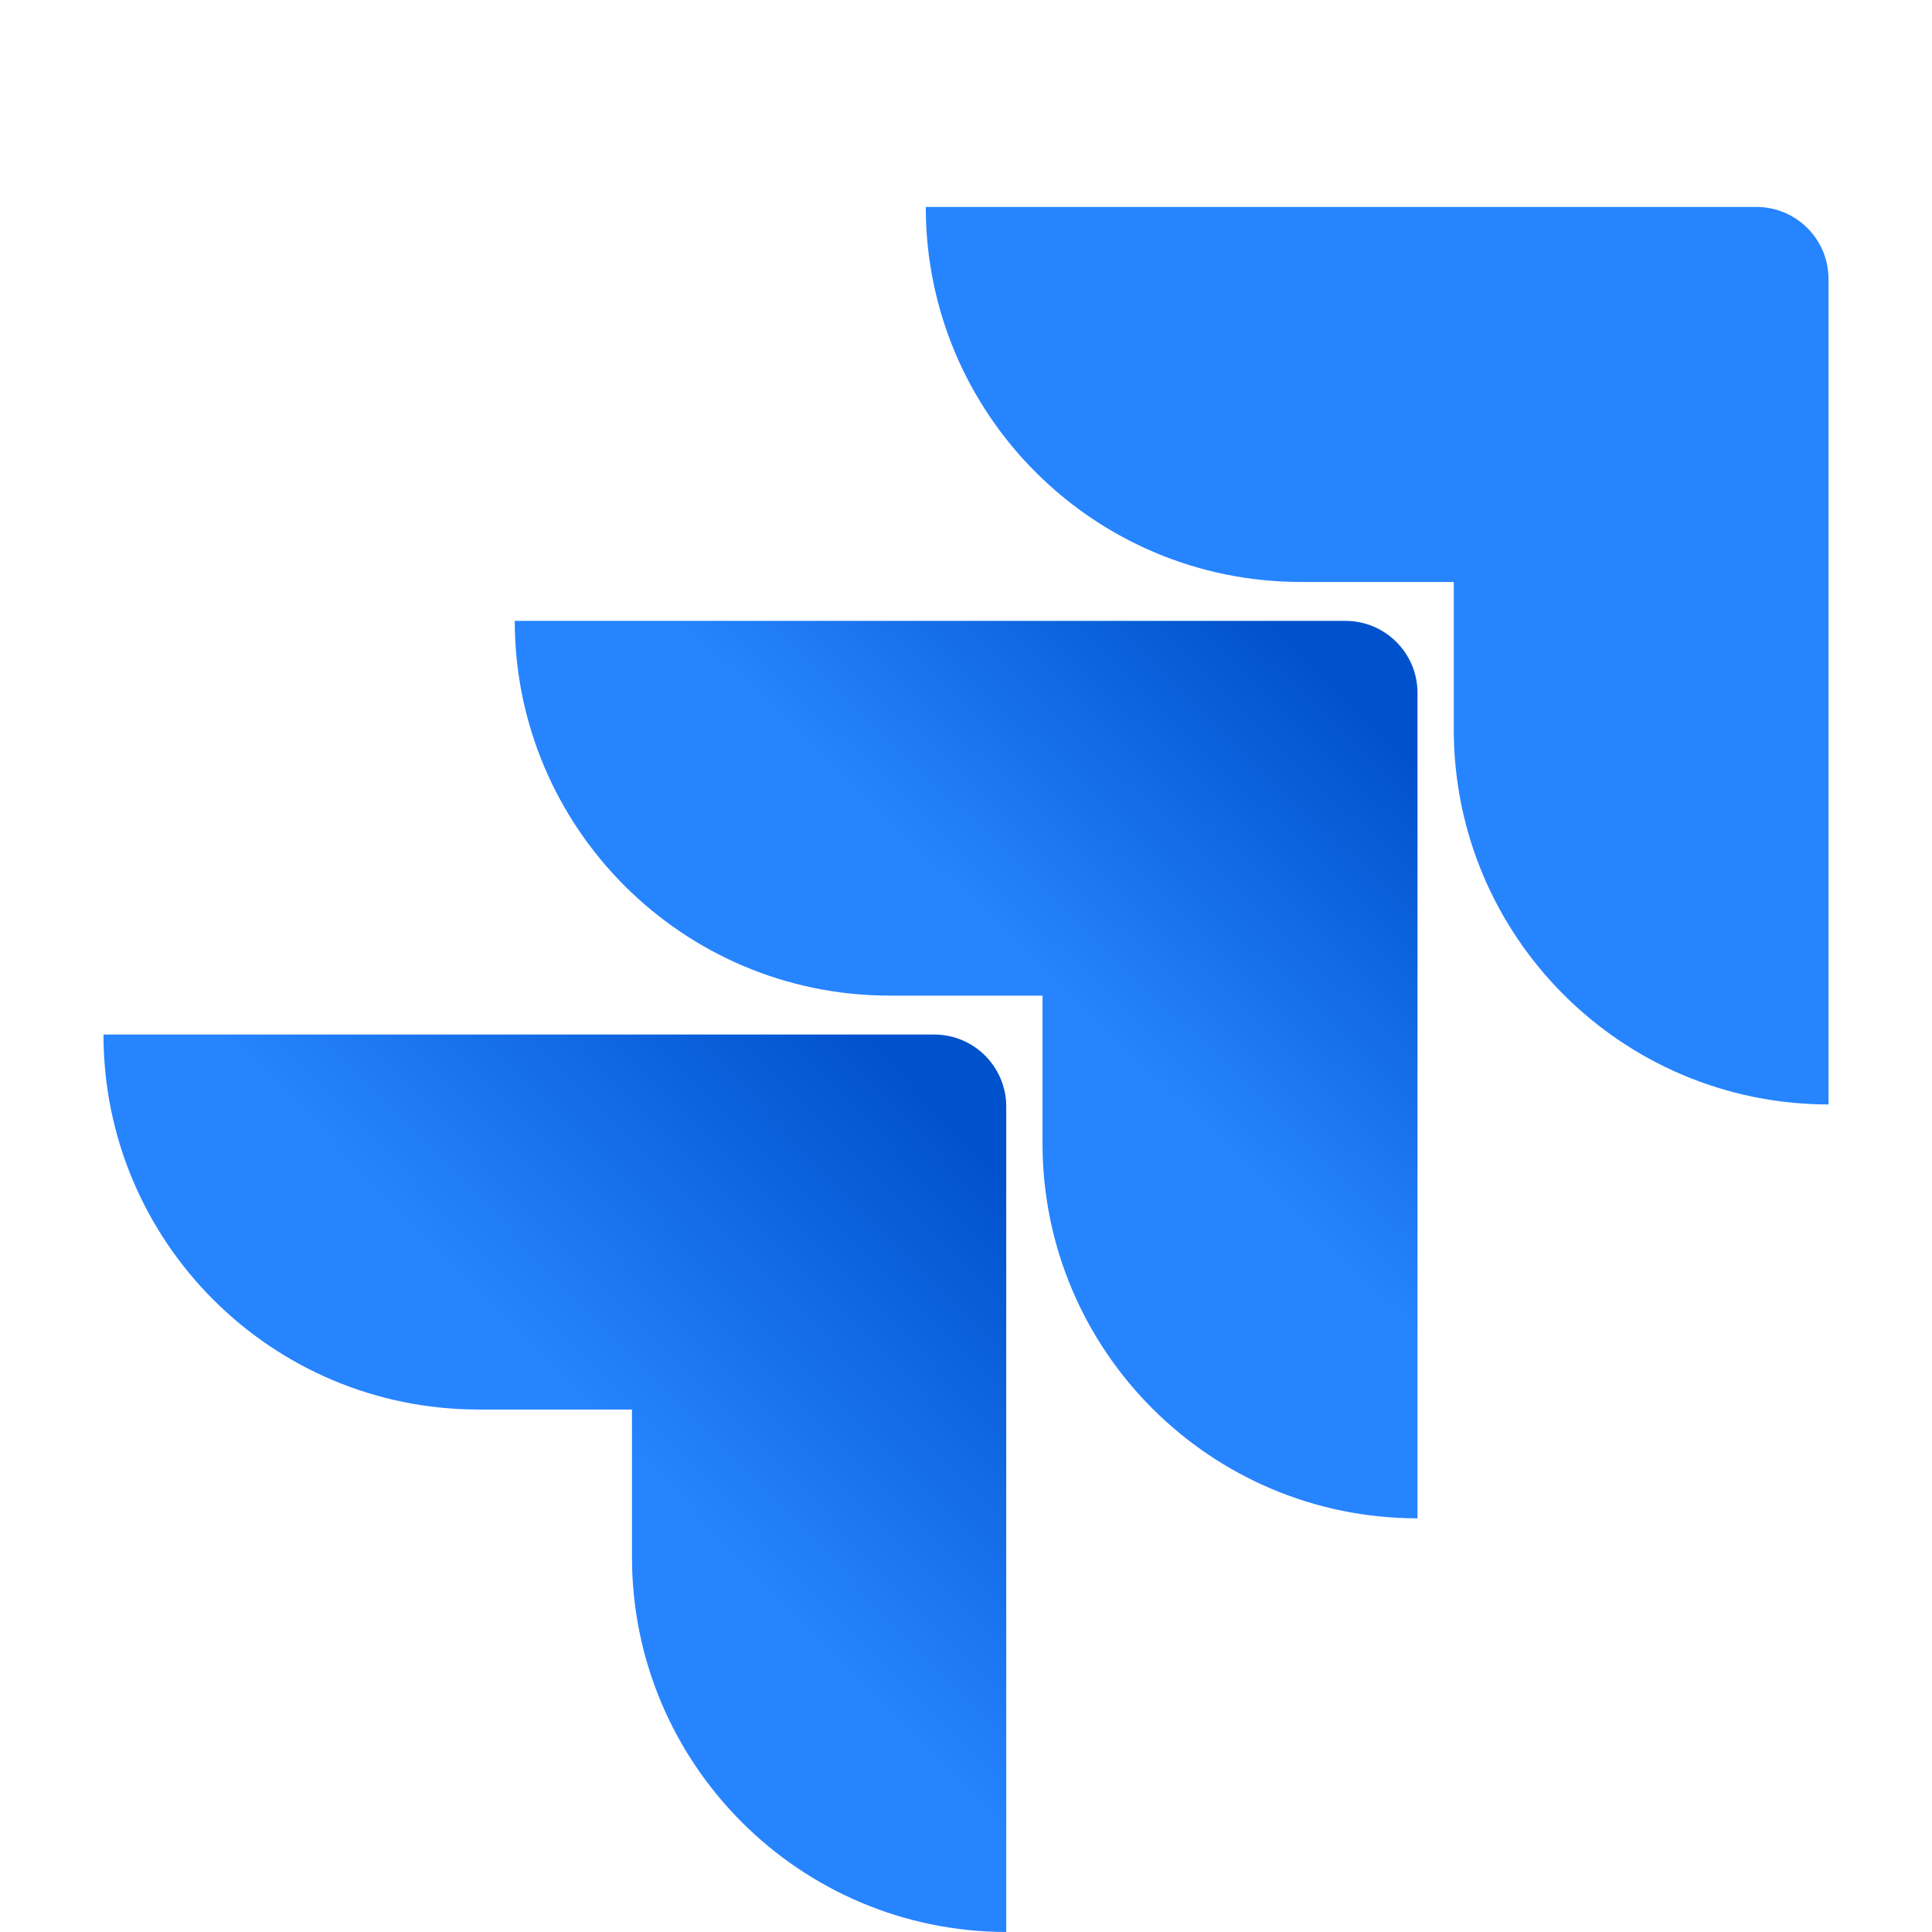
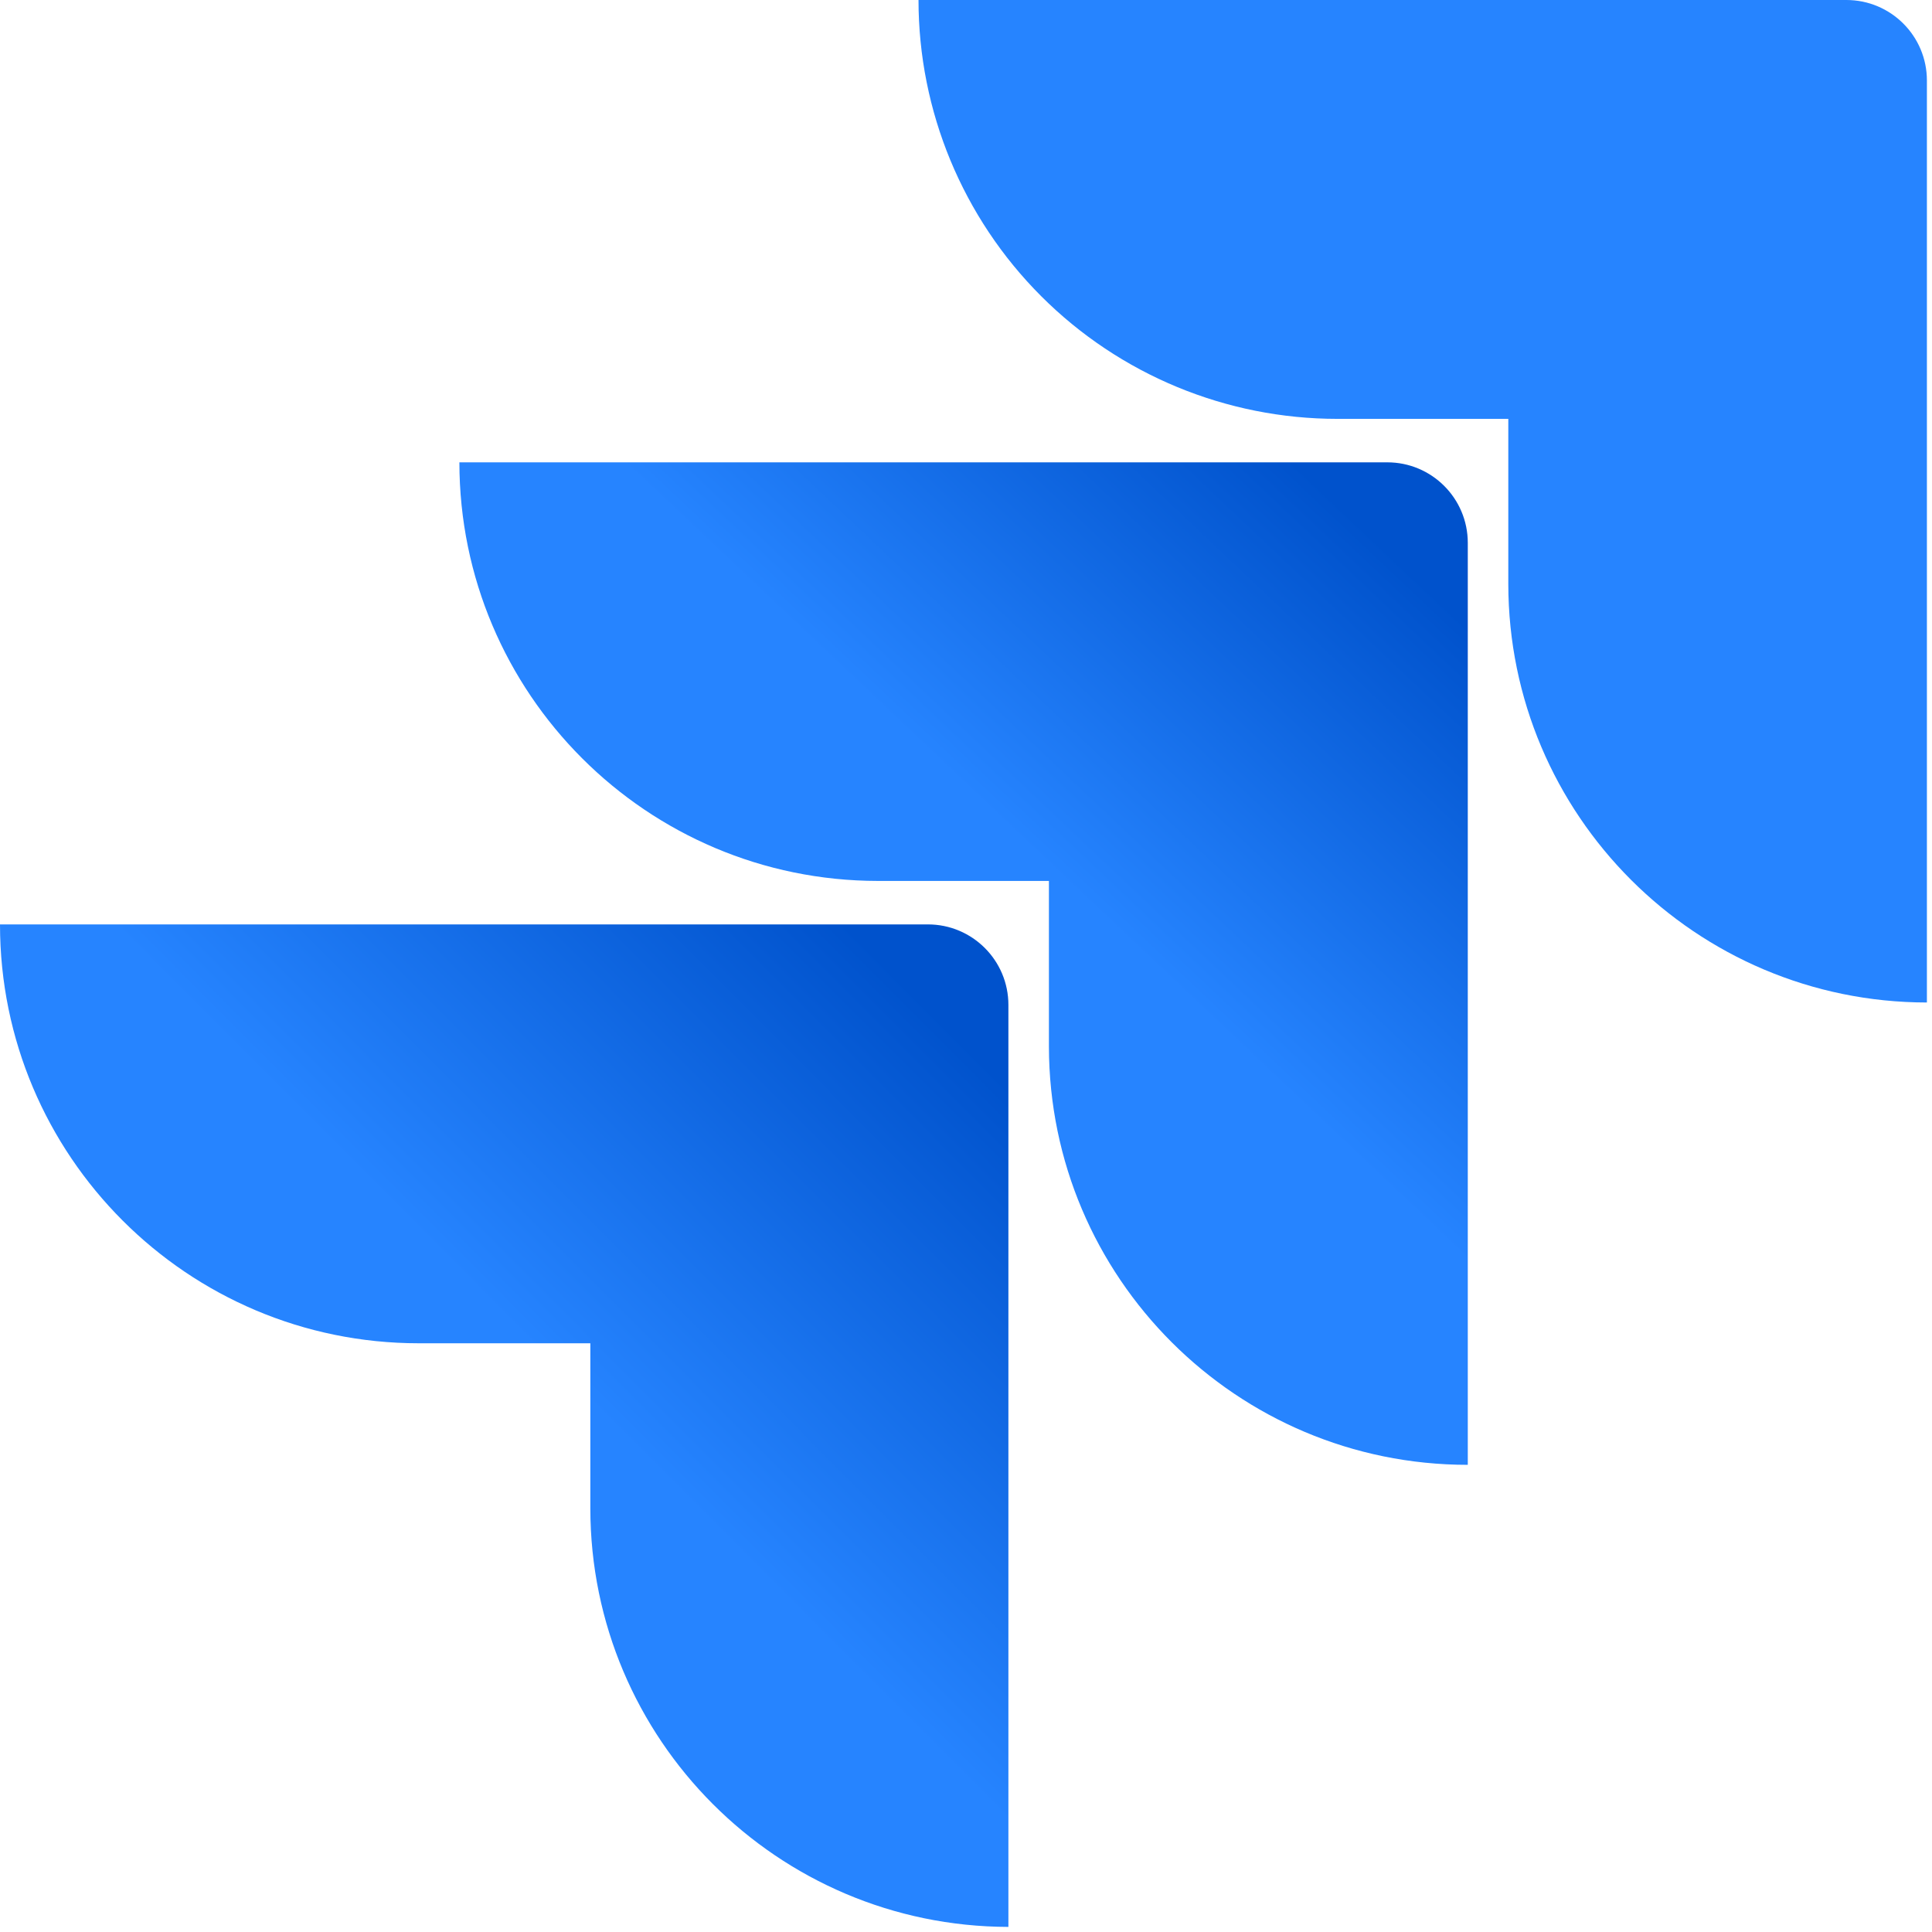
- <svg xmlns="http://www.w3.org/2000/svg" xmlns:xlink="http://www.w3.org/1999/xlink" height="2500" preserveAspectRatio="xMidYMid" width="2500" viewBox="0 -30.632 255.324 285.956">
+ <svg xmlns="http://www.w3.org/2000/svg" xmlns:xlink="http://www.w3.org/1999/xlink" height="256" preserveAspectRatio="xMidYMid" viewBox="0 0 256 256" width="256">
  <linearGradient id="a">
    <stop offset=".18" stop-color="#0052cc" />
    <stop offset="1" stop-color="#2684ff" />
  </linearGradient>
  <linearGradient id="b" x1="98.031%" x2="58.888%" xlink:href="#a" y1=".161%" y2="40.766%" />
  <linearGradient id="c" x1="100.665%" x2="55.402%" xlink:href="#a" y1=".455%" y2="44.727%" />
-   <path d="M244.658 0H121.707a55.502 55.502 0 0 0 55.502 55.502h22.649V77.37c.02 30.625 24.841 55.447 55.466 55.467V10.666C255.324 4.777 250.55 0 244.658 0z" fill="#2684ff" />
-   <path d="M183.822 61.262H60.872c.019 30.625 24.84 55.447 55.466 55.467h22.649v21.938c.039 30.625 24.877 55.43 55.502 55.43V71.93c0-5.891-4.776-10.667-10.667-10.667z" fill="url(#b)" />
-   <path d="M122.951 122.489H0c0 30.653 24.85 55.502 55.502 55.502h22.72v21.867c.02 30.597 24.798 55.408 55.396 55.466V133.156c0-5.891-4.776-10.667-10.667-10.667z" fill="url(#c)" />
+   <path d="m244.658 0h-122.951c0 14.72 5.848 28.837 16.256 39.246 10.409 10.409 24.526 16.256 39.246 16.256h22.649v21.867c.02 30.625 24.841 55.447 55.467 55.467v-122.169c0-5.891-4.776-10.667-10.667-10.667z" fill="#2684ff" />
+   <path d="m183.822 61.262h-122.951c.02 30.625 24.841 55.447 55.467 55.467h22.649v21.938c.039 30.625 24.877 55.431 55.502 55.431v-122.169c0-5.891-4.776-10.667-10.667-10.667z" fill="url(#b)" />
+   <path d="m122.951 122.489h-122.951c0 30.653 24.849 55.502 55.502 55.502h22.72v21.867c.02 30.598 24.798 55.408 55.396 55.467v-122.169c0-5.891-4.776-10.667-10.667-10.667z" fill="url(#c)" />
</svg>
